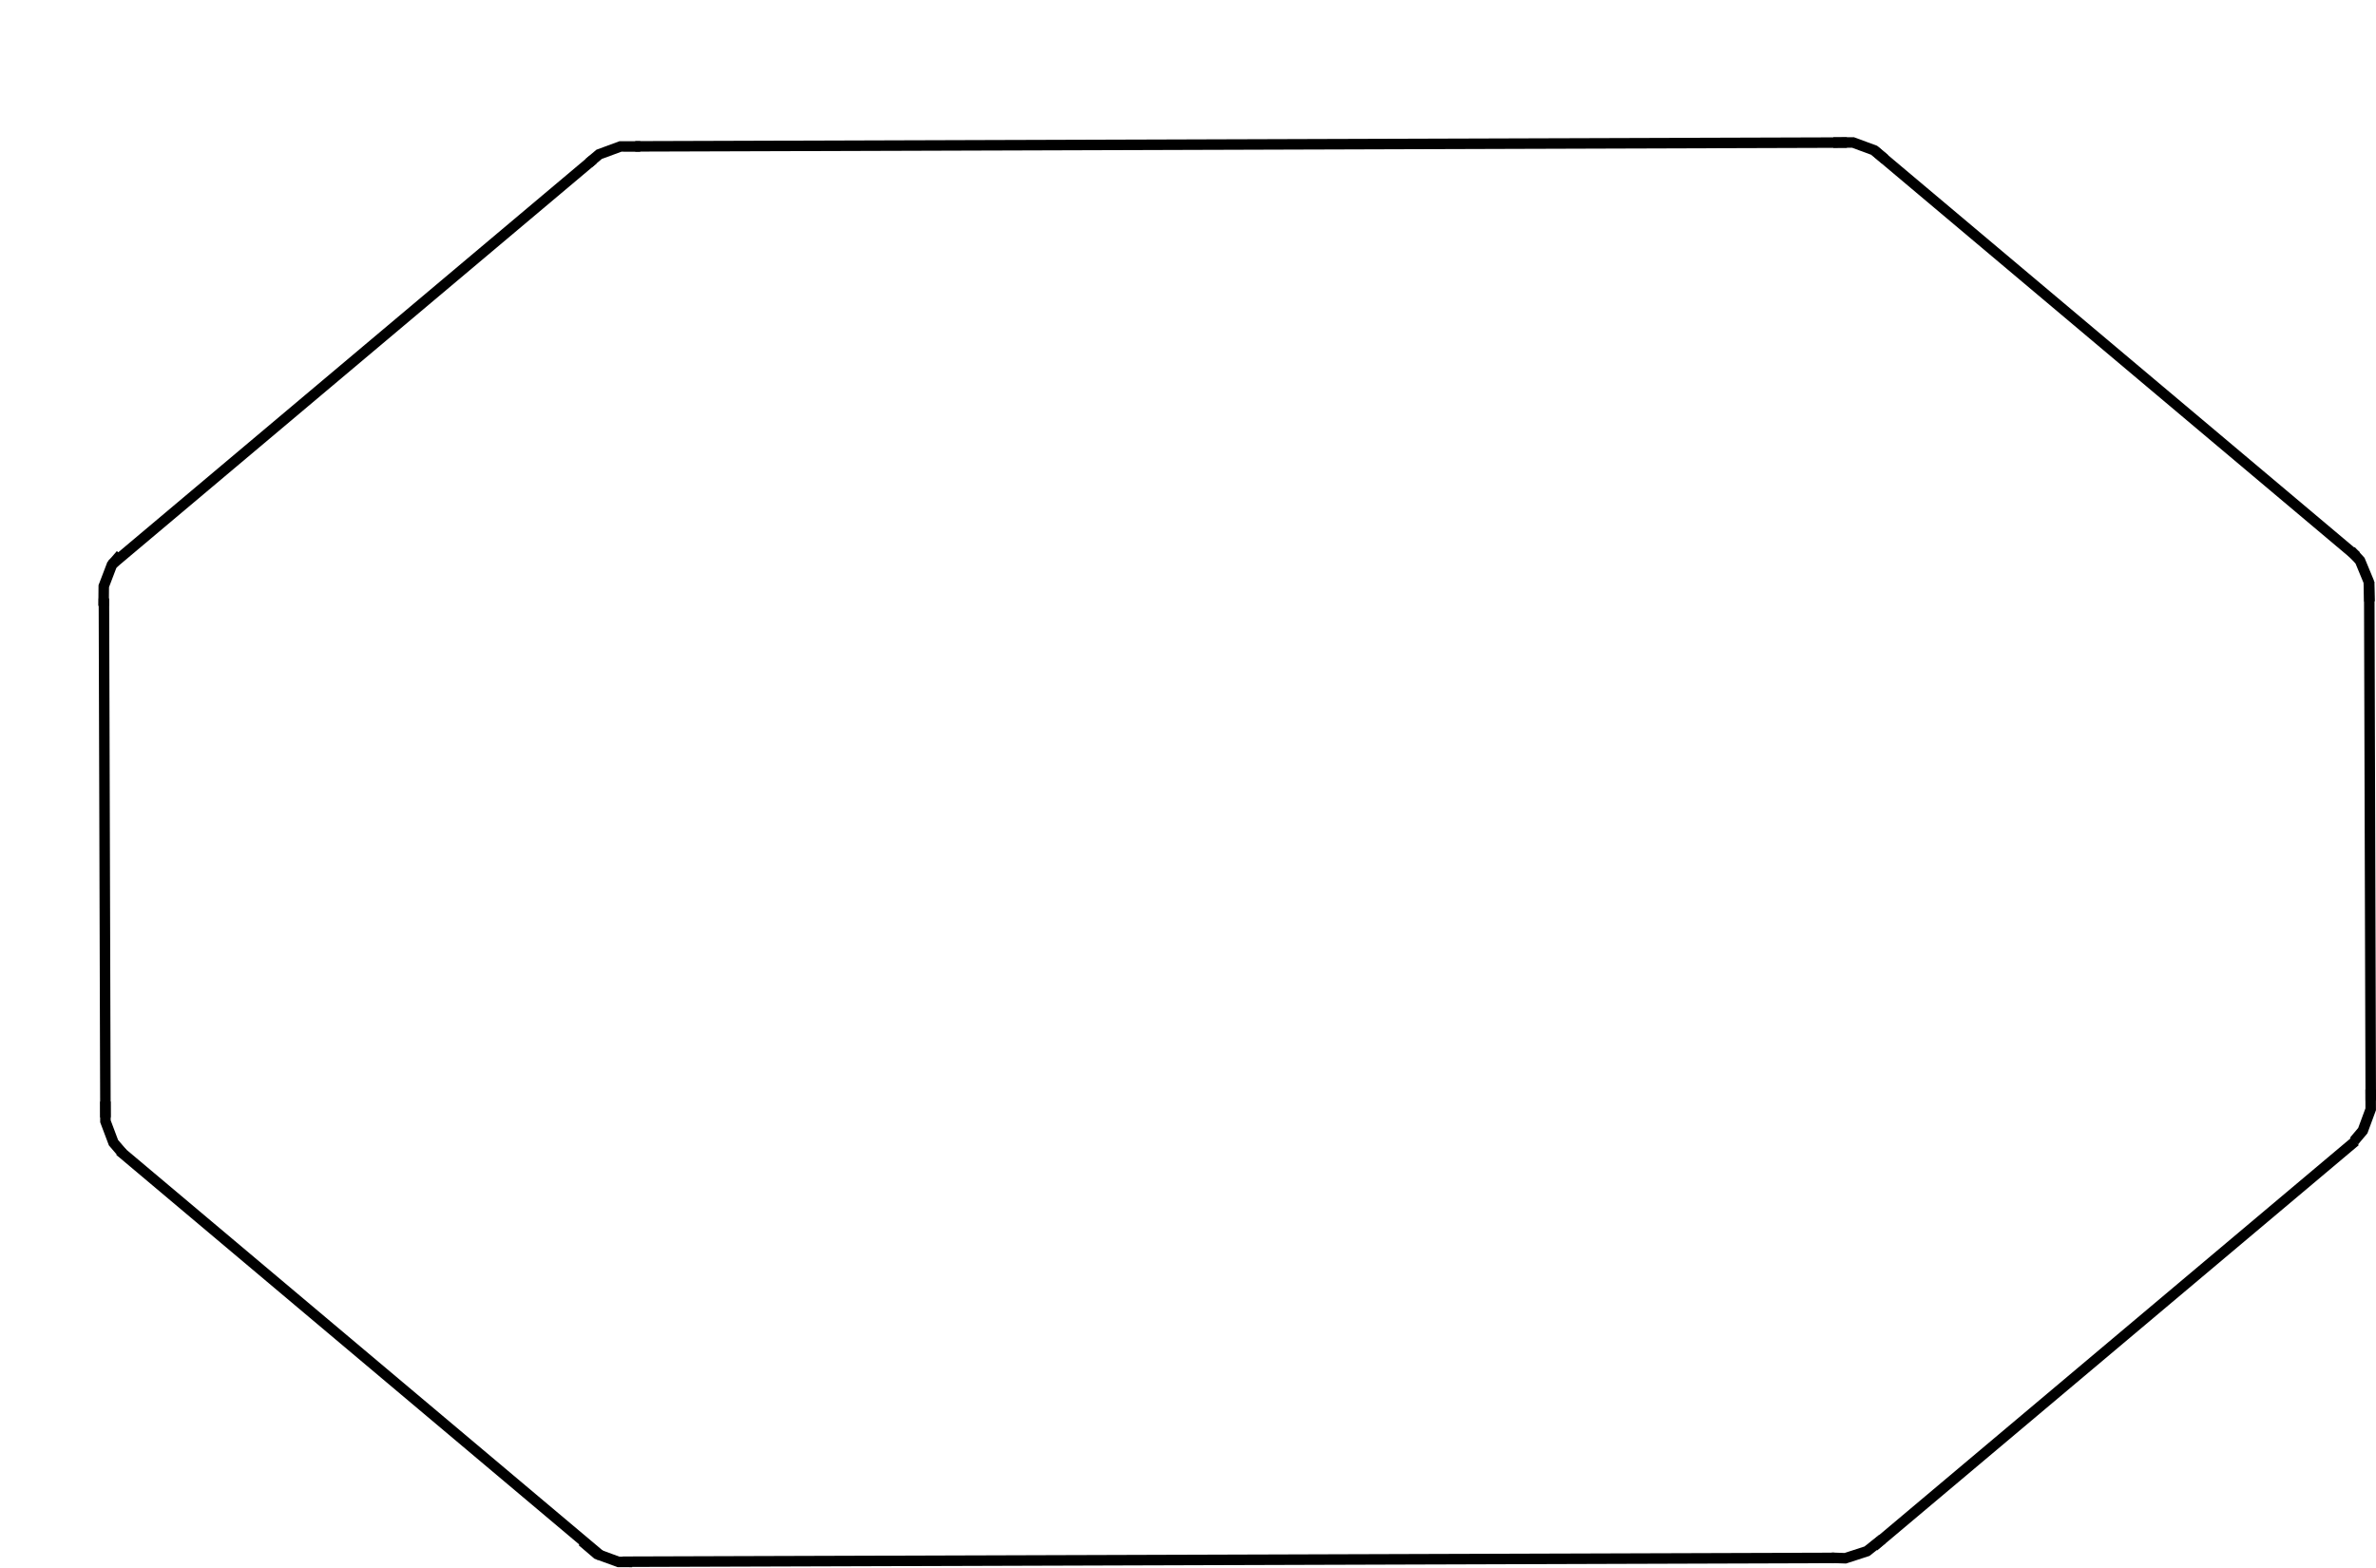
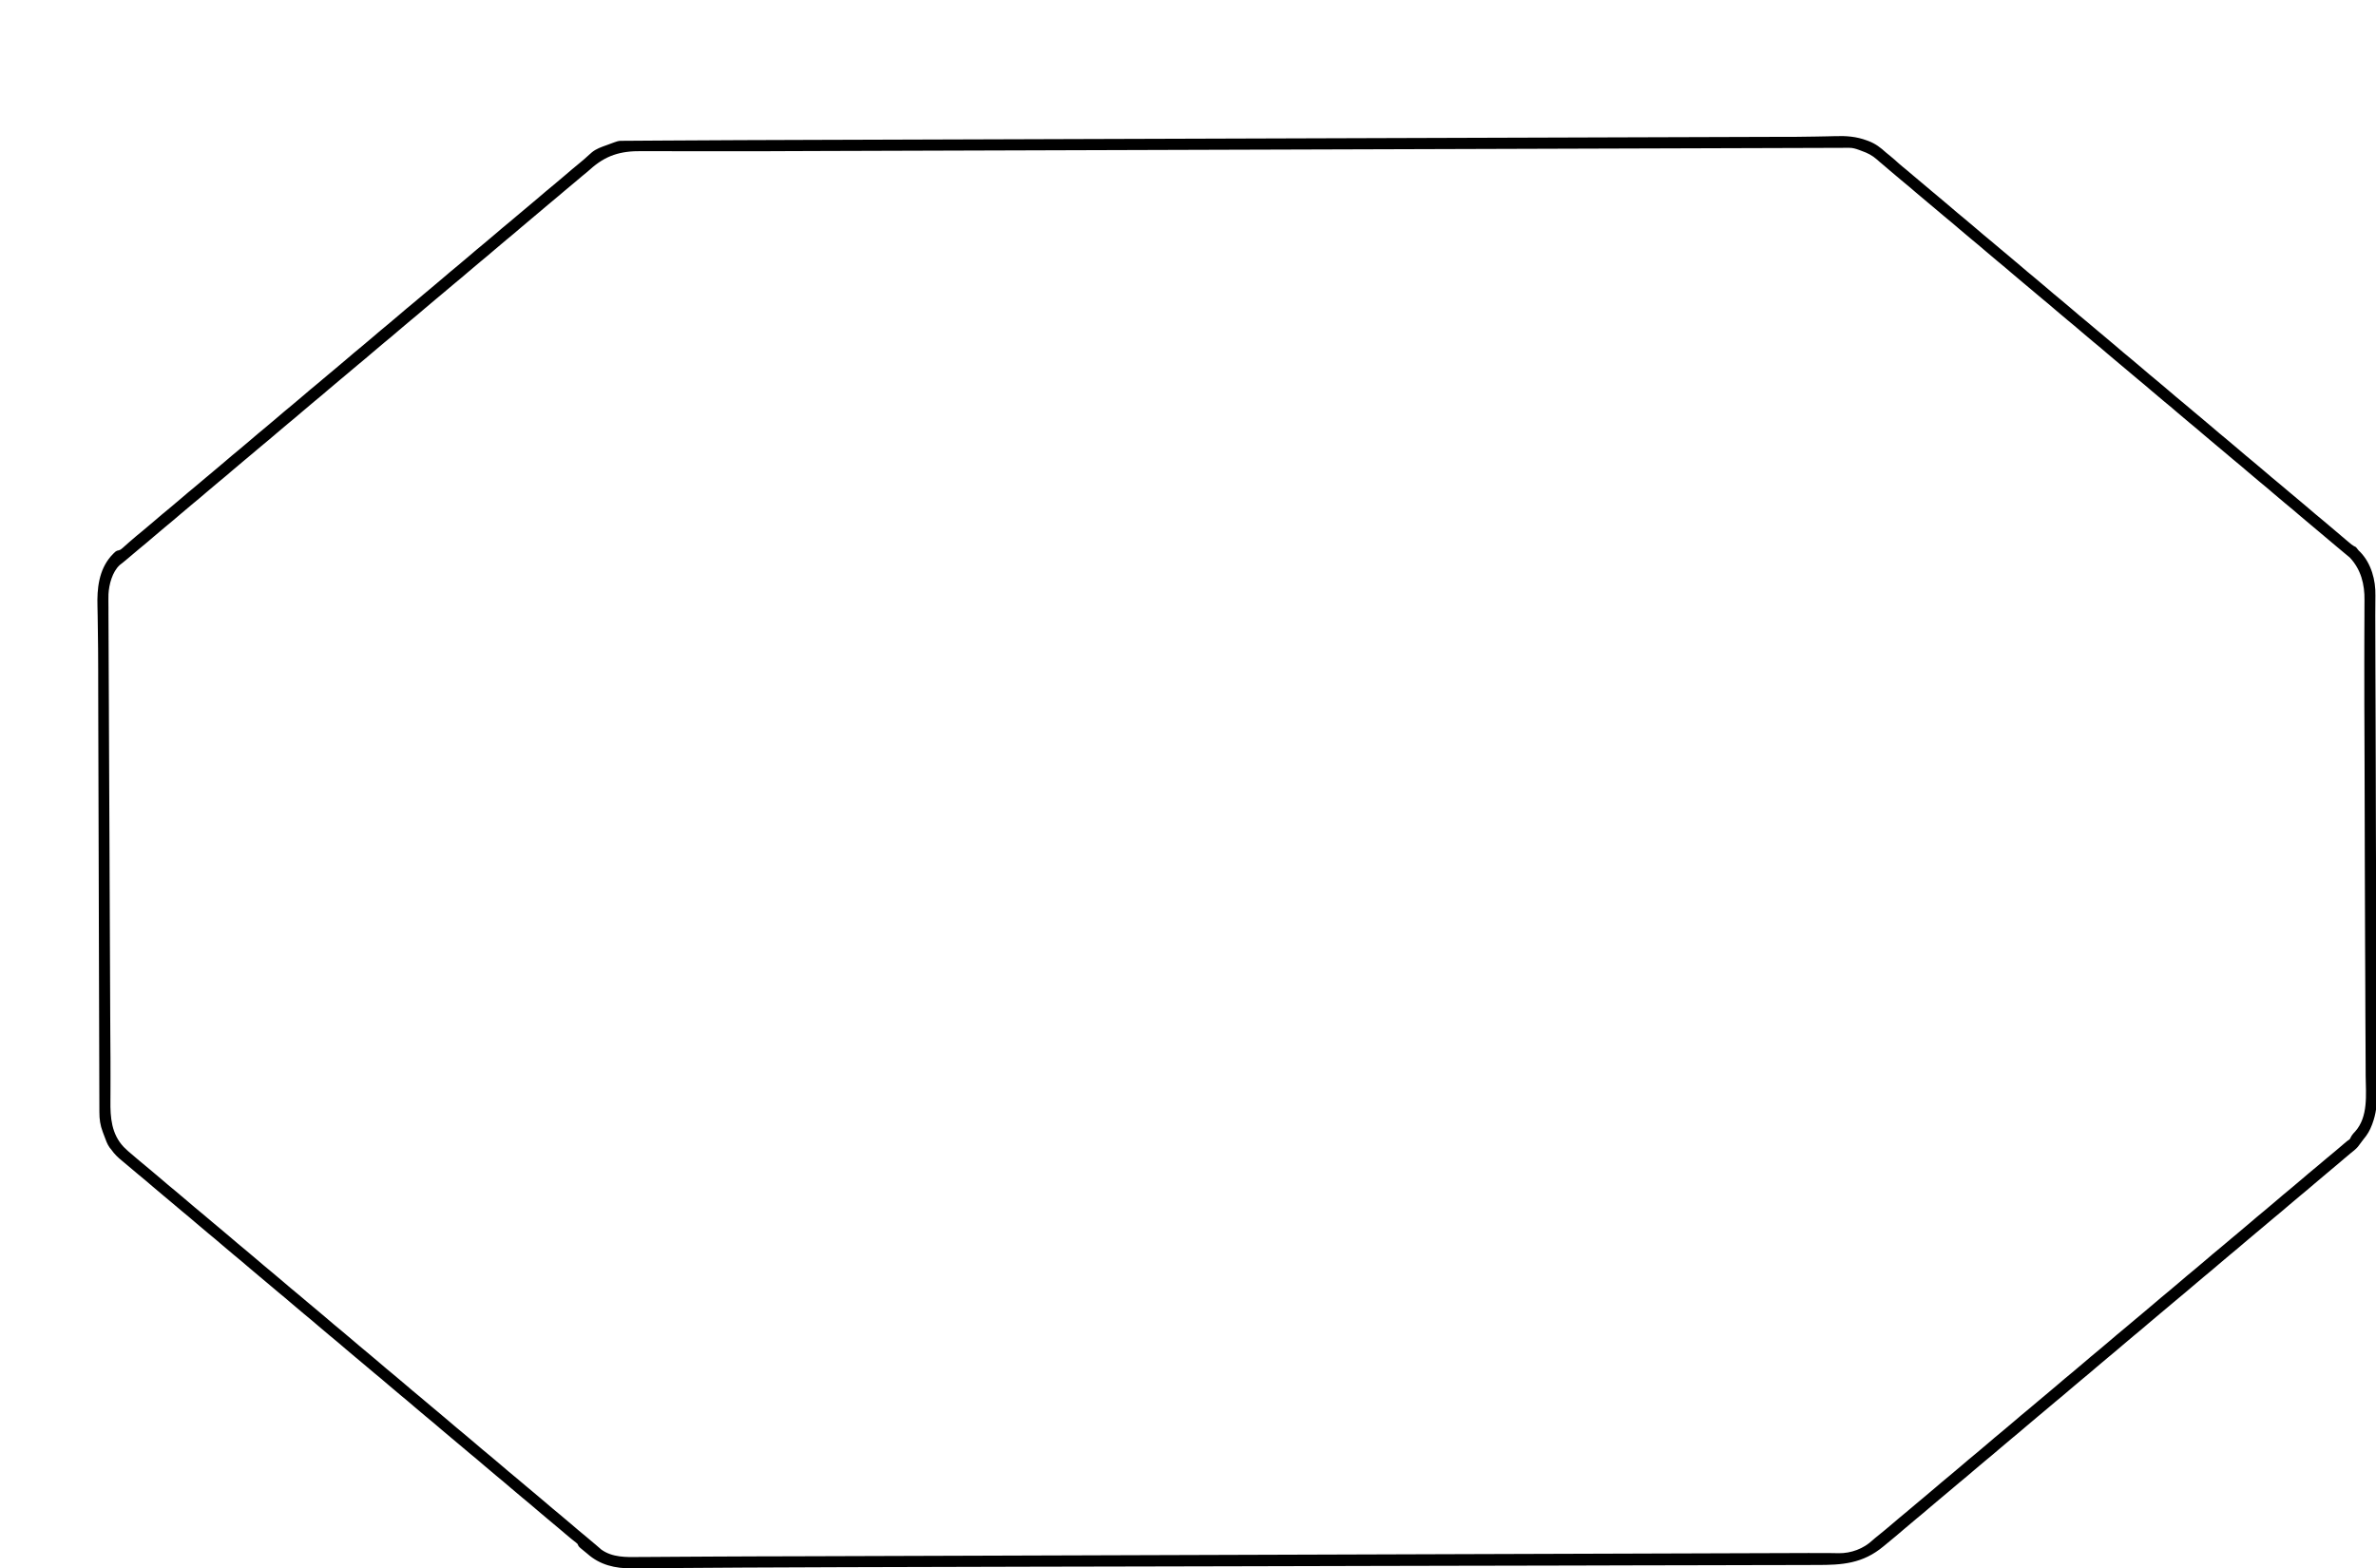
- <svg xmlns="http://www.w3.org/2000/svg" width="291.202mm" height="192.098mm" viewBox="0 0 291.202 192.098" version="1.1" id="svg1" xml:space="preserve">
-   <defs id="defs1" />
-   <g id="layer1" transform="translate(4.250722,-2.081891)">
-     <path style="fill:#000000;stroke-width:0.283" d="M -4.251,2.082 74.948,104.199" id="path2" />
-     <path style="fill:#000000;stroke-width:0.265" d="M 17.462,87.312 C 37.747,71.085 58.032,54.857 78.317,38.629" id="path103" />
-     <path style="fill:#000000;stroke-width:0.265" d="m 24.696,27.689 83.442,71.468" id="path420" />
-     <path style="fill:#000000;stroke-width:0.265" d="M 160.148,7.484 157.529,150.045" id="path421" />
-     <path style="fill:#000000;stroke-width:0.578" d="M 26.941,30.683 182.973,167.631" id="path424" />
-     <path style="opacity:1;fill:#000000;stroke:#000000;stroke-width:1.288;stroke-dasharray:none;stroke-opacity:1" d="M 68.448,21.633 34.695,50.04 9.427,71.305" id="path426" />
-     <path style="fill:#000000;stroke:#000000;stroke-width:1.288;stroke-dasharray:none;stroke-opacity:1" d="m 225.537,20.585 33.753,28.407 25.268,21.266" id="path426-3" />
-     <path style="opacity:1;fill:none;stroke:#000000;stroke-width:1.288;stroke-dasharray:none;stroke-opacity:1" d="m 109.634,141.065 0.42,-1.62 1.58,-2.304 1.979,-1.394" id="path428" transform="rotate(35.30429,275.7228,15.99432)" />
-     <path style="opacity:1;fill:none;stroke:#000000;stroke-width:1.288;stroke-dasharray:none;stroke-opacity:1" d="M 74.882,43.872 223.384,43.405" id="path429" transform="translate(-1.277748,-23.8499)" />
-     <path style="fill:none;stroke:#000000;stroke-width:1.288;stroke-dasharray:none;stroke-opacity:1" d="m 109.634,141.065 0.42,-1.62 1.58,-2.304 1.979,-1.394" id="path428-8" transform="matrix(-0.8160943,0.5779187,0.5779187,0.8160943,234.7041,-156.8892)" />
-     <path style="opacity:1;fill:none;stroke:#000000;stroke-width:1.288;stroke-dasharray:none;stroke-opacity:1" d="m 50.14,100.28 0.187,63.61" id="path430" transform="translate(-41.6552,-24.84517)" />
-     <path style="fill:none;stroke:#000000;stroke-width:1.288;stroke-dasharray:none;stroke-opacity:1" d="m 109.634,141.065 0.42,-1.62 1.58,-2.304 1.979,-1.394" id="path428-6" transform="matrix(0.5687972,0.8224778,0.8224778,-0.5687972,-167.825,60.11853)" />
-     <path style="fill:none;stroke:#000000;stroke-width:1.288;stroke-dasharray:none;stroke-opacity:1" d="m 109.634,141.065 0.42,-1.62 1.58,-2.304 1.979,-1.394" id="path428-61" transform="rotate(-55.05009,62.43998,237.1207)" />
-     <path style="fill:none;stroke:#000000;stroke-width:1.288;stroke-dasharray:none;stroke-opacity:1" d="m 109.634,141.065 0.42,-1.62 1.58,-2.304 1.979,-1.394" id="path428-6-1" transform="rotate(123.0622,216.1339,152.5565)" />
-     <path style="fill:none;stroke:#000000;stroke-width:1.288;stroke-dasharray:none;stroke-opacity:1" d="m 50.14,100.28 0.187,63.61" id="path430-7" transform="translate(235.9804,-26.90568)" />
-     <path style="fill:none;stroke:#000000;stroke-width:1.288;stroke-dasharray:none;stroke-opacity:1" d="m 109.634,141.065 0.42,-1.62 1.58,-2.304 1.979,-1.394" id="path428-61-3" transform="matrix(-0.5779187,-0.8160943,-0.8160943,0.5779187,462.7361,149.8953)" />
-     <path style="fill:#000000;stroke:#000000;stroke-width:1.288;stroke-dasharray:none;stroke-opacity:1" d="m 284.423,141.955 -33.753,28.407 -25.268,21.266" id="path426-0" />
-     <path style="fill:#000000;stroke:#000000;stroke-width:1.288;stroke-dasharray:none;stroke-opacity:1" d="m 10.417,143.148 33.753,28.407 25.268,21.266" id="path426-1" />
-     <path style="fill:none;stroke:#000000;stroke-width:1.288;stroke-dasharray:none;stroke-opacity:1" d="M 74.882,43.872 223.384,43.405" id="path429-7" transform="translate(-2.811238,149.6338)" />
-     <path style="fill:none;stroke:#000000;stroke-width:1.288;stroke-dasharray:none;stroke-opacity:1" d="m 109.634,141.065 0.42,-1.62 1.58,-2.304 1.979,-1.394" id="path428-65" transform="rotate(-104.3733,111.7942,181.4242)" />
-     <path style="fill:none;stroke:#000000;stroke-width:1.288;stroke-dasharray:none;stroke-opacity:1" d="m 109.634,141.065 0.42,-1.62 1.58,-2.304 1.979,-1.394" id="path428-0" transform="matrix(0.2830079,-0.9591176,-0.9591176,-0.2830079,324.5082,338.0981)" />
-   </g>
+ <svg xmlns="http://www.w3.org/2000/svg" version="1.1" width="3439" height="2269">
+   <path d="M0 0 C5.651 -0.137 11.302 -0.231 16.953 -0.315 C20.797 -0.375 24.637 -0.456 28.479 -0.597 C45.039 -1.189 59.449 -0.16 75.09 5.679 C76.07 6.037 76.07 6.037 77.07 6.402 C87.396 10.273 94.728 15.978 102.791 23.319 C104.677 24.874 106.571 26.417 108.479 27.944 C112.877 31.521 117.084 35.265 121.276 39.081 C124.696 42.124 128.248 44.99 131.807 47.87 C135.179 50.637 138.488 53.471 141.791 56.319 C145.916 59.874 150.063 63.387 154.291 66.819 C159.137 70.753 163.872 74.804 168.6 78.878 C172.124 81.909 175.682 84.889 179.291 87.819 C184.692 92.206 189.966 96.731 195.24 101.268 C202.502 107.513 209.797 113.715 217.229 119.757 C222.647 124.168 227.944 128.712 233.24 133.268 C240.502 139.513 247.797 145.715 255.229 151.757 C260.093 155.714 264.85 159.785 269.6 163.878 C273.124 166.909 276.682 169.889 280.291 172.819 C285.692 177.206 290.966 181.731 296.24 186.268 C303.502 192.513 310.797 198.715 318.229 204.757 C323.647 209.168 328.944 213.712 334.24 218.268 C341.502 224.513 348.797 230.715 356.229 236.757 C361.647 241.168 366.944 245.712 372.24 250.268 C379.502 256.513 386.797 262.715 394.229 268.757 C399.093 272.714 403.85 276.785 408.6 280.878 C412.124 283.909 415.682 286.889 419.291 289.819 C424.692 294.206 429.966 298.731 435.24 303.268 C442.502 309.513 449.797 315.715 457.229 321.757 C462.647 326.168 467.944 330.712 473.24 335.268 C480.502 341.513 487.797 347.715 495.229 353.757 C500.647 358.168 505.944 362.712 511.24 367.268 C518.502 373.513 525.797 379.715 533.229 385.757 C538.093 389.714 542.85 393.785 547.6 397.878 C551.124 400.909 554.682 403.889 558.291 406.819 C563.692 411.206 568.966 415.731 574.24 420.268 C581.502 426.513 588.797 432.715 596.229 438.757 C601.647 443.168 606.944 447.712 612.24 452.268 C619.502 458.513 626.797 464.715 634.229 470.757 C639.647 475.168 644.944 479.712 650.24 484.268 C657.502 490.513 664.797 496.715 672.229 502.757 C677.093 506.714 681.85 510.785 686.6 514.878 C690.124 517.909 693.682 520.889 697.291 523.819 C702.692 528.206 707.966 532.731 713.24 537.268 C720.502 543.513 727.797 549.715 735.229 555.757 C740.647 560.168 745.944 564.712 751.24 569.268 C756.727 573.988 762.247 578.667 767.791 583.319 C768.309 583.755 768.827 584.19 769.361 584.639 C770.854 585.891 772.354 587.136 773.854 588.382 C774.711 589.095 775.568 589.807 776.451 590.542 C778.523 592.116 780.477 593.172 782.791 594.319 C784.162 595.955 785.492 597.626 786.791 599.319 C787.575 600.062 788.359 600.804 789.166 601.569 C804.993 618.15 811.387 642.073 810.934 664.312 C810.763 673.782 810.754 683.25 810.762 692.721 C810.762 693.667 810.763 694.612 810.763 695.587 C810.774 722.075 810.88 748.563 810.976 775.051 C811.036 791.643 811.093 808.235 811.15 824.826 C811.154 826.139 811.154 826.139 811.159 827.478 C811.253 855.158 811.333 882.838 811.402 910.518 C811.409 913.381 811.417 916.243 811.424 919.106 C811.468 936.693 811.512 954.28 811.554 971.867 C811.583 983.942 811.613 996.017 811.645 1008.091 C811.647 1009.097 811.65 1010.102 811.653 1011.138 C811.742 1045.368 811.883 1079.597 812.046 1113.827 C812.154 1136.639 812.256 1159.45 812.327 1182.262 C812.33 1183.27 812.333 1184.279 812.336 1185.317 C812.367 1195.404 812.396 1205.491 812.422 1215.578 C812.436 1220.552 812.449 1225.525 812.463 1230.499 C812.466 1231.478 812.468 1232.457 812.471 1233.466 C812.516 1249.169 812.599 1264.872 812.696 1280.575 C812.794 1296.389 812.851 1312.203 812.868 1328.018 C812.879 1337.409 812.921 1346.798 813.008 1356.188 C813.063 1362.494 813.077 1368.799 813.059 1375.104 C813.05 1378.684 813.058 1382.261 813.116 1385.84 C813.327 1401.1 811.932 1414.392 806.65 1428.67 C806.419 1429.298 806.188 1429.927 805.95 1430.574 C802.956 1438.532 799.315 1444.889 793.791 1451.319 C792.74 1452.708 791.697 1454.102 790.666 1455.507 C789.708 1456.778 788.75 1458.048 787.791 1459.319 C787.069 1460.289 786.347 1461.258 785.604 1462.257 C782.494 1465.927 778.686 1468.778 774.944 1471.772 C771.535 1474.504 768.224 1477.343 764.916 1480.194 C763.725 1481.219 762.534 1482.244 761.342 1483.268 C760.752 1483.775 760.163 1484.283 759.555 1484.805 C752.884 1490.531 746.176 1496.211 739.354 1501.757 C733.936 1506.168 728.639 1510.712 723.342 1515.268 C716.081 1521.513 708.786 1527.715 701.354 1533.757 C695.936 1538.168 690.639 1542.712 685.342 1547.268 C678.081 1553.513 670.786 1559.715 663.354 1565.757 C658.49 1569.714 653.732 1573.785 648.983 1577.878 C645.458 1580.909 641.901 1583.889 638.291 1586.819 C632.89 1591.206 627.617 1595.731 622.342 1600.268 C615.081 1606.513 607.786 1612.715 600.354 1618.757 C594.936 1623.168 589.639 1627.712 584.342 1632.268 C577.081 1638.513 569.786 1644.715 562.354 1650.757 C556.936 1655.168 551.639 1659.712 546.342 1664.268 C539.081 1670.513 531.786 1676.715 524.354 1682.757 C519.49 1686.714 514.732 1690.785 509.983 1694.878 C506.458 1697.909 502.901 1700.889 499.291 1703.819 C493.89 1708.206 488.617 1712.731 483.342 1717.268 C476.081 1723.513 468.786 1729.715 461.354 1735.757 C455.936 1740.168 450.639 1744.712 445.342 1749.268 C438.081 1755.513 430.786 1761.715 423.354 1767.757 C417.936 1772.168 412.639 1776.712 407.342 1781.268 C400.081 1787.513 392.786 1793.715 385.354 1799.757 C379.936 1804.168 374.639 1808.712 369.342 1813.268 C362.081 1819.513 354.786 1825.715 347.354 1831.757 C342.49 1835.714 337.732 1839.785 332.983 1843.878 C329.458 1846.909 325.901 1849.889 322.291 1852.819 C316.89 1857.206 311.617 1861.731 306.342 1866.268 C299.081 1872.513 291.786 1878.715 284.354 1884.757 C278.936 1889.168 273.639 1893.712 268.342 1898.268 C261.081 1904.513 253.786 1910.715 246.354 1916.757 C240.936 1921.168 235.639 1925.712 230.342 1930.268 C223.081 1936.513 215.786 1942.715 208.354 1948.757 C203.49 1952.714 198.732 1956.785 193.983 1960.878 C190.458 1963.909 186.901 1966.889 183.291 1969.819 C177.89 1974.206 172.617 1978.731 167.342 1983.268 C160.081 1989.513 152.786 1995.715 145.354 2001.757 C139.936 2006.168 134.639 2010.712 129.342 2015.268 C121.134 2022.328 112.868 2029.314 104.463 2036.139 C102.672 2037.601 100.89 2039.075 99.119 2040.561 C68.934 2065.774 39.418 2067.837 1.396 2067.675 C-4.73 2067.661 -10.855 2067.704 -16.981 2067.74 C-27.698 2067.795 -38.415 2067.814 -49.132 2067.807 C-60.625 2067.801 -72.117 2067.816 -83.61 2067.858 C-84.34 2067.86 -85.07 2067.863 -85.822 2067.866 C-89.545 2067.879 -93.268 2067.893 -96.99 2067.907 C-123.917 2068.007 -150.844 2068.06 -177.771 2068.087 C-204.632 2068.114 -231.493 2068.162 -258.353 2068.238 C-259.194 2068.24 -260.034 2068.242 -260.9 2068.245 C-268.583 2068.266 -276.266 2068.288 -283.949 2068.31 C-303.069 2068.365 -322.19 2068.417 -341.311 2068.467 C-342.182 2068.469 -343.054 2068.471 -343.951 2068.474 C-386.354 2068.584 -428.757 2068.657 -471.16 2068.728 C-485.843 2068.752 -500.525 2068.777 -515.208 2068.802 C-516.571 2068.804 -516.571 2068.804 -517.961 2068.807 C-559.592 2068.878 -601.223 2068.974 -642.854 2069.077 C-645.537 2069.084 -648.219 2069.091 -650.902 2069.097 C-669.605 2069.144 -688.308 2069.191 -707.011 2069.238 C-742.189 2069.326 -777.366 2069.412 -812.544 2069.497 C-815.154 2069.503 -817.764 2069.51 -820.374 2069.516 C-873.593 2069.644 -926.813 2069.762 -980.033 2069.869 C-980.865 2069.87 -981.697 2069.872 -982.554 2069.874 C-1005.627 2069.92 -1028.699 2069.966 -1051.772 2070.011 C-1079.134 2070.065 -1106.496 2070.12 -1133.859 2070.175 C-1134.602 2070.177 -1135.344 2070.178 -1136.11 2070.18 C-1218.689 2070.347 -1301.267 2070.562 -1383.846 2070.816 C-1394.365 2070.849 -1404.884 2070.88 -1415.404 2070.911 C-1505.811 2071.176 -1596.215 2071.637 -1686.62 2072.327 C-1688.407 2072.341 -1690.194 2072.354 -1691.981 2072.367 C-1696.35 2072.4 -1700.719 2072.438 -1705.087 2072.484 C-1705.953 2072.493 -1706.818 2072.502 -1707.71 2072.51 C-1709.325 2072.527 -1710.941 2072.545 -1712.556 2072.564 C-1736.645 2072.799 -1758.772 2067.8 -1777.209 2051.319 C-1778.498 2050.253 -1779.791 2049.191 -1781.092 2048.139 C-1782.173 2047.242 -1783.254 2046.343 -1784.334 2045.444 C-1784.896 2044.985 -1785.458 2044.526 -1786.037 2044.054 C-1788.675 2041.849 -1790.099 2040.647 -1791.209 2037.319 C-1793.315 2035.343 -1793.315 2035.343 -1795.959 2033.319 C-1796.957 2032.523 -1797.954 2031.726 -1798.982 2030.905 C-1799.512 2030.483 -1800.041 2030.061 -1800.587 2029.627 C-1803.292 2027.446 -1805.937 2025.195 -1808.584 2022.944 C-1809.125 2022.485 -1809.667 2022.025 -1810.225 2021.552 C-1812.443 2019.67 -1814.659 2017.787 -1816.875 2015.903 C-1822.429 2011.184 -1827.989 2006.478 -1833.646 2001.882 C-1839.064 1997.47 -1844.361 1992.926 -1849.658 1988.37 C-1856.919 1982.125 -1864.214 1975.923 -1871.646 1969.882 C-1877.064 1965.47 -1882.361 1960.926 -1887.658 1956.37 C-1894.919 1950.125 -1902.214 1943.923 -1909.646 1937.882 C-1915.064 1933.47 -1920.361 1928.926 -1925.658 1924.37 C-1932.919 1918.125 -1940.214 1911.923 -1947.646 1905.882 C-1952.51 1901.924 -1957.268 1897.854 -1962.017 1893.761 C-1965.542 1890.73 -1969.099 1887.749 -1972.709 1884.819 C-1978.11 1880.432 -1983.383 1875.907 -1988.658 1871.37 C-1995.919 1865.125 -2003.214 1858.923 -2010.646 1852.882 C-2016.064 1848.47 -2021.361 1843.926 -2026.658 1839.37 C-2033.919 1833.125 -2041.214 1826.923 -2048.646 1820.882 C-2054.064 1816.47 -2059.361 1811.926 -2064.658 1807.37 C-2071.919 1801.125 -2079.214 1794.923 -2086.646 1788.882 C-2091.51 1784.924 -2096.268 1780.854 -2101.017 1776.761 C-2104.542 1773.73 -2108.099 1770.749 -2111.709 1767.819 C-2117.11 1763.432 -2122.383 1758.907 -2127.658 1754.37 C-2134.919 1748.125 -2142.214 1741.923 -2149.646 1735.882 C-2155.064 1731.47 -2160.361 1726.926 -2165.658 1722.37 C-2172.919 1716.125 -2180.214 1709.923 -2187.646 1703.882 C-2193.064 1699.47 -2198.361 1694.926 -2203.658 1690.37 C-2210.919 1684.125 -2218.214 1677.923 -2225.646 1671.882 C-2230.51 1667.924 -2235.268 1663.854 -2240.017 1659.761 C-2243.542 1656.73 -2247.099 1653.749 -2250.709 1650.819 C-2256.11 1646.432 -2261.383 1641.907 -2266.658 1637.37 C-2273.919 1631.125 -2281.214 1624.923 -2288.646 1618.882 C-2294.064 1614.47 -2299.361 1609.926 -2304.658 1605.37 C-2311.919 1599.125 -2319.214 1592.923 -2326.646 1586.882 C-2332.064 1582.47 -2337.361 1577.926 -2342.658 1573.37 C-2349.919 1567.125 -2357.214 1560.923 -2364.646 1554.882 C-2369.51 1550.924 -2374.268 1546.854 -2379.017 1542.761 C-2382.542 1539.73 -2386.099 1536.749 -2389.709 1533.819 C-2395.11 1529.432 -2400.383 1524.907 -2405.658 1520.37 C-2412.919 1514.125 -2420.214 1507.923 -2427.646 1501.882 C-2432.479 1497.948 -2437.218 1493.914 -2441.931 1489.838 C-2444.761 1487.396 -2447.603 1484.983 -2450.521 1482.647 C-2456.653 1477.727 -2461.718 1472.786 -2466.209 1466.319 C-2467.363 1464.902 -2467.363 1464.902 -2468.541 1463.456 C-2472.142 1458.408 -2474.097 1452.559 -2476.231 1446.785 C-2476.959 1444.819 -2477.706 1442.86 -2478.455 1440.901 C-2482.21 1430.919 -2483.357 1422.606 -2483.363 1412.011 C-2483.37 1410.305 -2483.37 1410.305 -2483.377 1408.564 C-2483.391 1404.735 -2483.398 1400.907 -2483.405 1397.078 C-2483.413 1394.31 -2483.423 1391.543 -2483.432 1388.776 C-2483.452 1382.748 -2483.469 1376.721 -2483.483 1370.694 C-2483.504 1361.727 -2483.53 1352.76 -2483.558 1343.792 C-2483.604 1328.685 -2483.646 1313.578 -2483.685 1298.471 C-2483.724 1283.452 -2483.765 1268.433 -2483.808 1253.415 C-2483.811 1252.479 -2483.813 1251.543 -2483.816 1250.578 C-2483.827 1246.777 -2483.838 1242.976 -2483.849 1239.174 C-2483.95 1204.473 -2484.046 1169.772 -2484.139 1135.071 C-2484.226 1102.51 -2484.316 1069.949 -2484.409 1037.388 C-2484.412 1036.391 -2484.415 1035.394 -2484.418 1034.366 C-2484.432 1029.343 -2484.447 1024.319 -2484.461 1019.296 C-2484.464 1018.304 -2484.467 1017.312 -2484.47 1016.29 C-2484.475 1014.289 -2484.481 1012.288 -2484.487 1010.287 C-2484.579 978.071 -2484.669 945.854 -2484.759 913.637 C-2484.788 903.345 -2484.817 893.053 -2484.846 882.76 C-2484.866 875.456 -2484.887 868.151 -2484.907 860.846 C-2484.922 855.496 -2484.937 850.147 -2484.953 844.797 C-2485.002 827.872 -2485.045 810.948 -2485.063 794.024 C-2485.07 787.711 -2485.079 781.397 -2485.088 775.084 C-2485.09 773.553 -2485.092 772.023 -2485.094 770.493 C-2485.121 751.307 -2485.261 732.13 -2485.6 712.947 C-2485.706 706.624 -2485.782 700.3 -2485.858 693.977 C-2485.916 689.353 -2485.996 684.732 -2486.137 680.11 C-2486.913 654.534 -2484.241 627.806 -2466.709 607.507 C-2459.45 599.807 -2459.45 599.807 -2455.291 598.901 C-2452.931 598.242 -2451.81 597.389 -2449.994 595.764 C-2449.397 595.238 -2448.8 594.711 -2448.184 594.168 C-2447.553 593.599 -2446.922 593.03 -2446.271 592.444 C-2444.924 591.253 -2443.577 590.063 -2442.228 588.874 C-2441.554 588.275 -2440.879 587.677 -2440.184 587.06 C-2437.308 584.525 -2434.389 582.042 -2431.459 579.569 C-2430.925 579.118 -2430.391 578.667 -2429.842 578.202 C-2426.512 575.395 -2423.15 572.629 -2419.771 569.882 C-2414.353 565.47 -2409.056 560.926 -2403.76 556.37 C-2396.498 550.125 -2389.203 543.923 -2381.771 537.882 C-2376.353 533.47 -2371.056 528.926 -2365.76 524.37 C-2358.498 518.125 -2351.203 511.923 -2343.771 505.882 C-2338.907 501.924 -2334.15 497.854 -2329.4 493.761 C-2325.876 490.73 -2322.318 487.749 -2318.709 484.819 C-2313.308 480.432 -2308.034 475.907 -2302.76 471.37 C-2295.498 465.125 -2288.203 458.923 -2280.771 452.882 C-2275.353 448.47 -2270.056 443.926 -2264.76 439.37 C-2257.498 433.125 -2250.203 426.923 -2242.771 420.882 C-2237.353 416.47 -2232.056 411.926 -2226.76 407.37 C-2219.498 401.125 -2212.203 394.923 -2204.771 388.882 C-2199.353 384.47 -2194.056 379.926 -2188.76 375.37 C-2181.498 369.125 -2174.203 362.923 -2166.771 356.882 C-2161.907 352.924 -2157.15 348.854 -2152.4 344.761 C-2148.876 341.73 -2145.318 338.749 -2141.709 335.819 C-2136.308 331.432 -2131.034 326.907 -2125.76 322.37 C-2118.498 316.125 -2111.203 309.923 -2103.771 303.882 C-2098.353 299.47 -2093.056 294.926 -2087.76 290.37 C-2080.498 284.125 -2073.203 277.923 -2065.771 271.882 C-2060.353 267.47 -2055.056 262.926 -2049.76 258.37 C-2042.498 252.125 -2035.203 245.923 -2027.771 239.882 C-2022.907 235.924 -2018.15 231.854 -2013.4 227.761 C-2009.876 224.73 -2006.318 221.749 -2002.709 218.819 C-1997.308 214.432 -1992.034 209.907 -1986.76 205.37 C-1979.498 199.125 -1972.203 192.923 -1964.771 186.882 C-1959.353 182.47 -1954.056 177.926 -1948.76 173.37 C-1941.498 167.125 -1934.203 160.923 -1926.771 154.882 C-1921.353 150.47 -1916.056 145.926 -1910.76 141.37 C-1903.498 135.125 -1896.203 128.923 -1888.771 122.882 C-1883.907 118.924 -1879.15 114.854 -1874.4 110.761 C-1870.876 107.73 -1867.318 104.749 -1863.709 101.819 C-1858.308 97.432 -1853.034 92.907 -1847.76 88.37 C-1840.498 82.125 -1833.203 75.923 -1825.771 69.882 C-1820.353 65.47 -1815.056 60.926 -1809.76 56.37 C-1802.419 50.057 -1795.044 43.79 -1787.521 37.694 C-1783.133 34.129 -1778.931 30.407 -1774.791 26.557 C-1773.513 25.45 -1773.513 25.45 -1772.209 24.319 C-1771.437 23.626 -1771.437 23.626 -1770.649 22.92 C-1764.366 17.704 -1756.974 15.238 -1749.396 12.507 C-1748.061 12.014 -1746.725 11.52 -1745.39 11.024 C-1732.339 6.198 -1732.339 6.198 -1727.569 6.165 C-1726.61 6.156 -1725.65 6.147 -1724.662 6.138 C-1723.605 6.133 -1722.547 6.128 -1721.458 6.123 C-1720.335 6.114 -1719.212 6.105 -1718.055 6.096 C-1714.265 6.067 -1710.474 6.045 -1706.684 6.023 C-1703.97 6.004 -1701.257 5.984 -1698.543 5.965 C-1691.88 5.917 -1685.217 5.875 -1678.553 5.835 C-1673.031 5.802 -1667.508 5.767 -1661.986 5.73 C-1590.653 5.261 -1519.32 5.013 -1447.987 4.797 C-1434.919 4.757 -1421.851 4.716 -1408.783 4.674 C-1407.824 4.671 -1406.865 4.668 -1405.878 4.665 C-1400.984 4.649 -1396.091 4.633 -1391.197 4.618 C-1356.281 4.505 -1321.364 4.396 -1286.448 4.287 C-1251.946 4.181 -1217.445 4.073 -1182.944 3.963 C-1180.756 3.956 -1178.568 3.95 -1176.38 3.943 C-1167.582 3.915 -1158.785 3.887 -1149.988 3.859 C-1125.42 3.781 -1100.852 3.703 -1076.284 3.626 C-1074.607 3.62 -1074.607 3.62 -1072.897 3.615 C-1017.686 3.441 -962.475 3.269 -907.263 3.097 C-833.396 2.866 -759.529 2.634 -685.662 2.4 C-683.322 2.393 -680.981 2.386 -678.64 2.378 C-673.964 2.363 -669.288 2.349 -664.612 2.334 C-654.125 2.301 -643.637 2.267 -633.149 2.234 C-630.825 2.227 -628.502 2.219 -626.178 2.212 C-563.957 2.015 -501.735 1.819 -439.514 1.624 C-437.882 1.619 -437.882 1.619 -436.218 1.613 C-426.381 1.582 -416.545 1.552 -406.708 1.521 C-382.908 1.446 -359.108 1.371 -335.308 1.296 C-333.708 1.291 -333.708 1.291 -332.076 1.286 C-327.779 1.272 -323.483 1.259 -319.186 1.245 C-279.171 1.119 -239.155 0.993 -199.14 0.869 C-195.283 0.857 -191.425 0.845 -187.568 0.833 C-186.149 0.828 -186.149 0.828 -184.7 0.824 C-169.873 0.778 -155.046 0.731 -140.219 0.684 C-125.549 0.637 -110.88 0.592 -96.211 0.547 C-89.141 0.525 -82.072 0.503 -75.003 0.48 C-73.535 0.476 -72.068 0.471 -70.6 0.466 C-67.017 0.455 -63.435 0.443 -59.852 0.43 C-52.949 0.407 -46.047 0.393 -39.144 0.398 C-36.426 0.399 -33.708 0.399 -30.99 0.398 C-30.317 0.398 -29.644 0.397 -28.951 0.397 C-19.296 0.39 -9.652 0.237 0 0 Z M37.298 16.332 C35.324 16.338 33.351 16.344 31.378 16.35 C29.724 16.355 29.724 16.355 28.037 16.36 C24.346 16.371 20.655 16.383 16.964 16.394 C14.279 16.403 11.593 16.411 8.907 16.419 C3.05 16.437 -2.807 16.455 -8.664 16.473 C-17.434 16.5 -26.205 16.527 -34.976 16.554 C-50.858 16.603 -66.741 16.652 -82.624 16.701 C-96.855 16.745 -111.086 16.789 -125.318 16.833 C-129.206 16.845 -133.094 16.857 -136.982 16.869 C-138.437 16.873 -138.437 16.873 -139.921 16.878 C-247.416 17.209 -354.91 17.542 -563.565 18.19 C-584.942 18.256 -606.319 18.323 -627.696 18.389 C-631.276 18.4 -634.856 18.412 -638.435 18.423 C-713.478 18.656 -788.521 18.888 -863.564 19.118 C-918.327 19.287 -973.09 19.455 -1027.853 19.626 C-1028.987 19.629 -1030.121 19.633 -1031.289 19.636 C-1056.227 19.714 -1081.165 19.792 -1106.103 19.869 C-1116.147 19.901 -1126.192 19.932 -1136.236 19.963 C-1137.336 19.967 -1138.435 19.97 -1139.567 19.974 C-1174.556 20.083 -1209.544 20.19 -1244.533 20.297 C-1279.982 20.406 -1315.43 20.515 -1350.879 20.627 C-1355.857 20.643 -1360.835 20.658 -1365.813 20.674 C-1366.788 20.677 -1367.763 20.68 -1368.768 20.683 C-1381.973 20.725 -1395.178 20.765 -1408.383 20.805 C-1413.745 20.821 -1419.107 20.837 -1424.468 20.854 C-1428.866 20.867 -1433.263 20.88 -1437.66 20.893 C-1455.555 20.946 -1473.45 21.004 -1491.345 21.086 C-1498.014 21.117 -1504.684 21.146 -1511.353 21.175 C-1513.022 21.182 -1514.69 21.19 -1516.359 21.197 C-1539.169 21.299 -1561.978 21.323 -1584.789 21.266 C-1600.836 21.226 -1616.883 21.219 -1632.93 21.232 C-1643.47 21.24 -1654.008 21.217 -1664.547 21.153 C-1671.705 21.113 -1678.862 21.109 -1686.019 21.133 C-1690.137 21.146 -1694.253 21.143 -1698.371 21.094 C-1729.033 20.753 -1750.546 27.008 -1773.693 48.081 C-1777.114 51.124 -1780.666 53.99 -1784.224 56.87 C-1787.596 59.637 -1790.905 62.471 -1794.209 65.319 C-1799.198 69.619 -1804.251 73.824 -1809.365 77.975 C-1812.686 80.712 -1815.949 83.51 -1819.209 86.319 C-1824.198 90.619 -1829.251 94.824 -1834.365 98.975 C-1837.686 101.712 -1840.949 104.51 -1844.209 107.319 C-1848.333 110.874 -1852.481 114.387 -1856.709 117.819 C-1862.11 122.206 -1867.383 126.731 -1872.658 131.268 C-1879.919 137.513 -1887.214 143.715 -1894.646 149.757 C-1900.064 154.168 -1905.361 158.712 -1910.658 163.268 C-1917.919 169.513 -1925.214 175.715 -1932.646 181.757 C-1938.064 186.168 -1943.361 190.712 -1948.658 195.268 C-1955.919 201.513 -1963.214 207.715 -1970.646 213.757 C-1975.51 217.714 -1980.268 221.785 -1985.017 225.878 C-1988.542 228.909 -1992.099 231.889 -1995.709 234.819 C-2001.11 239.206 -2006.383 243.731 -2011.658 248.268 C-2018.919 254.513 -2026.214 260.715 -2033.646 266.757 C-2039.064 271.168 -2044.361 275.712 -2049.658 280.268 C-2056.919 286.513 -2064.214 292.715 -2071.646 298.757 C-2077.064 303.168 -2082.361 307.712 -2087.658 312.268 C-2094.919 318.513 -2102.214 324.715 -2109.646 330.757 C-2114.51 334.714 -2119.268 338.785 -2124.017 342.878 C-2127.542 345.909 -2131.099 348.889 -2134.709 351.819 C-2140.11 356.206 -2145.383 360.731 -2150.658 365.268 C-2157.919 371.513 -2165.214 377.715 -2172.646 383.757 C-2178.064 388.168 -2183.361 392.712 -2188.658 397.268 C-2195.919 403.513 -2203.214 409.715 -2210.646 415.757 C-2216.064 420.168 -2221.361 424.712 -2226.658 429.268 C-2233.919 435.513 -2241.214 441.715 -2248.646 447.757 C-2253.51 451.714 -2258.268 455.785 -2263.017 459.878 C-2266.542 462.909 -2270.099 465.889 -2273.709 468.819 C-2279.11 473.206 -2284.383 477.731 -2289.658 482.268 C-2296.919 488.513 -2304.214 494.715 -2311.646 500.757 C-2317.064 505.168 -2322.361 509.712 -2327.658 514.268 C-2334.919 520.513 -2342.214 526.715 -2349.646 532.757 C-2355.064 537.168 -2360.361 541.712 -2365.658 546.268 C-2372.919 552.513 -2380.214 558.715 -2387.646 564.757 C-2393.064 569.168 -2398.361 573.712 -2403.658 578.268 C-2410.919 584.513 -2418.214 590.715 -2425.646 596.757 C-2430.503 600.709 -2435.26 604.768 -2439.995 608.864 C-2442.761 611.25 -2445.54 613.606 -2448.404 615.874 C-2449.371 616.64 -2450.338 617.405 -2451.334 618.194 C-2452.182 618.852 -2453.03 619.509 -2453.904 620.186 C-2464.647 630.128 -2469.458 648.386 -2470.204 662.44 C-2470.354 668.68 -2470.304 674.908 -2470.222 681.148 C-2470.213 683.989 -2470.218 686.83 -2470.223 689.67 C-2470.225 695.805 -2470.194 701.94 -2470.14 708.074 C-2470.061 717.2 -2470.034 726.326 -2470.017 735.452 C-2469.988 750.83 -2469.917 766.207 -2469.821 781.585 C-2469.725 796.846 -2469.649 812.107 -2469.597 827.369 C-2469.594 828.322 -2469.591 829.276 -2469.587 830.258 C-2469.571 835.103 -2469.555 839.948 -2469.539 844.792 C-2469.425 879.092 -2469.269 913.391 -2469.088 947.691 C-2468.914 980.806 -2468.76 1013.922 -2468.633 1047.038 C-2468.629 1048.055 -2468.625 1049.071 -2468.621 1050.118 C-2468.586 1059.318 -2468.551 1068.518 -2468.516 1077.717 C-2468.275 1141.628 -2468.01 1205.538 -2467.686 1269.448 C-2467.658 1275.143 -2467.63 1280.838 -2467.604 1286.533 C-2467.593 1288.85 -2467.582 1291.167 -2467.571 1293.484 C-2467.564 1295.008 -2467.557 1296.532 -2467.549 1298.057 C-2467.511 1306.205 -2467.464 1314.353 -2467.394 1322.501 C-2467.375 1324.687 -2467.357 1326.873 -2467.338 1329.06 C-2467.326 1330.52 -2467.313 1331.98 -2467.301 1333.441 C-2467.22 1343 -2467.211 1352.556 -2467.269 1362.115 C-2467.31 1369.103 -2467.318 1376.091 -2467.304 1383.08 C-2467.298 1387.252 -2467.309 1391.423 -2467.365 1395.595 C-2467.68 1419.917 -2465.88 1443.788 -2448.214 1462.547 C-2446.585 1464.186 -2444.914 1465.76 -2443.209 1467.319 C-2442.349 1468.11 -2442.349 1468.11 -2441.472 1468.916 C-2438.047 1472.018 -2434.526 1474.986 -2430.941 1477.902 C-2428.655 1479.773 -2426.409 1481.689 -2424.162 1483.607 C-2419.742 1487.378 -2415.28 1491.092 -2410.771 1494.757 C-2405.353 1499.168 -2400.056 1503.712 -2394.76 1508.268 C-2387.498 1514.513 -2380.203 1520.715 -2372.771 1526.757 C-2367.353 1531.168 -2362.056 1535.712 -2356.76 1540.268 C-2349.498 1546.513 -2342.203 1552.715 -2334.771 1558.757 C-2329.907 1562.714 -2325.15 1566.785 -2320.4 1570.878 C-2316.876 1573.909 -2313.318 1576.889 -2309.709 1579.819 C-2304.308 1584.206 -2299.034 1588.731 -2293.76 1593.268 C-2286.498 1599.513 -2279.203 1605.715 -2271.771 1611.757 C-2266.353 1616.168 -2261.056 1620.712 -2255.76 1625.268 C-2248.498 1631.513 -2241.203 1637.715 -2233.771 1643.757 C-2228.353 1648.168 -2223.056 1652.712 -2217.76 1657.268 C-2210.498 1663.513 -2203.203 1669.715 -2195.771 1675.757 C-2190.907 1679.714 -2186.15 1683.785 -2181.4 1687.878 C-2177.876 1690.909 -2174.318 1693.889 -2170.709 1696.819 C-2165.308 1701.206 -2160.034 1705.731 -2154.76 1710.268 C-2147.498 1716.513 -2140.203 1722.715 -2132.771 1728.757 C-2127.353 1733.168 -2122.056 1737.712 -2116.76 1742.268 C-2109.498 1748.513 -2102.203 1754.715 -2094.771 1760.757 C-2089.353 1765.168 -2084.056 1769.712 -2078.76 1774.268 C-2071.498 1780.513 -2064.203 1786.715 -2056.771 1792.757 C-2051.353 1797.168 -2046.056 1801.712 -2040.76 1806.268 C-2033.498 1812.513 -2026.203 1818.715 -2018.771 1824.757 C-2013.907 1828.714 -2009.15 1832.785 -2004.4 1836.878 C-2000.876 1839.909 -1997.318 1842.889 -1993.709 1845.819 C-1988.308 1850.206 -1983.034 1854.731 -1977.76 1859.268 C-1970.498 1865.513 -1963.203 1871.715 -1955.771 1877.757 C-1950.353 1882.168 -1945.056 1886.712 -1939.76 1891.268 C-1932.498 1897.513 -1925.203 1903.715 -1917.771 1909.757 C-1912.353 1914.168 -1907.056 1918.712 -1901.76 1923.268 C-1894.498 1929.513 -1887.203 1935.715 -1879.771 1941.757 C-1874.907 1945.714 -1870.15 1949.785 -1865.4 1953.878 C-1861.876 1956.909 -1858.318 1959.889 -1854.709 1962.819 C-1849.308 1967.206 -1844.034 1971.731 -1838.76 1976.268 C-1831.498 1982.513 -1824.203 1988.715 -1816.771 1994.757 C-1811.353 1999.168 -1806.056 2003.712 -1800.76 2008.268 C-1793.498 2014.513 -1786.203 2020.715 -1778.771 2026.757 C-1773.795 2030.805 -1768.92 2034.965 -1764.066 2039.159 C-1763.508 2039.641 -1762.949 2040.123 -1762.373 2040.62 C-1761.883 2041.044 -1761.392 2041.469 -1760.887 2041.906 C-1760.056 2042.606 -1760.056 2042.606 -1759.209 2043.319 C-1758.54 2043.922 -1757.872 2044.524 -1757.183 2045.145 C-1740.999 2056.976 -1720.902 2056.425 -1701.812 2056.145 C-1697.797 2056.096 -1693.781 2056.094 -1689.766 2056.086 C-1682.827 2056.066 -1675.89 2056.018 -1668.952 2055.949 C-1658.765 2055.848 -1648.579 2055.795 -1638.392 2055.753 C-1622.902 2055.688 -1607.413 2055.598 -1591.924 2055.488 C-1570.726 2055.337 -1549.528 2055.252 -1528.33 2055.213 C-1525.879 2055.208 -1523.428 2055.203 -1520.977 2055.198 C-1520.168 2055.197 -1519.358 2055.195 -1518.524 2055.194 C-1517.715 2055.192 -1516.906 2055.19 -1516.072 2055.189 C-1514.438 2055.186 -1512.803 2055.182 -1511.169 2055.179 C-1509.956 2055.177 -1509.956 2055.177 -1508.718 2055.174 C-1507.086 2055.171 -1505.453 2055.168 -1503.82 2055.165 C-1485.36 2055.13 -1466.899 2055.072 -1448.438 2055.011 C-1445.84 2055.002 -1443.241 2054.993 -1440.642 2054.985 C-1433.594 2054.961 -1426.546 2054.938 -1419.498 2054.914 C-1406.413 2054.871 -1393.327 2054.829 -1380.242 2054.787 C-1378.797 2054.783 -1378.797 2054.783 -1377.322 2054.778 C-1372.404 2054.762 -1367.486 2054.747 -1362.568 2054.731 C-1327.583 2054.621 -1292.598 2054.508 -1257.612 2054.393 C-1223.093 2054.28 -1188.573 2054.169 -1154.053 2054.058 C-1152.969 2054.055 -1151.884 2054.051 -1150.767 2054.048 C-1139.751 2054.013 -1128.734 2053.977 -1117.718 2053.942 C-1094.22 2053.867 -1070.722 2053.792 -1047.225 2053.717 C-1045.547 2053.712 -1045.547 2053.712 -1043.834 2053.706 C-989.8 2053.533 -935.766 2053.358 -881.731 2053.183 C-863.053 2053.122 -844.375 2053.062 -825.697 2053.001 C-824.538 2052.998 -823.379 2052.994 -822.185 2052.99 C-768.081 2052.815 -713.976 2052.641 -659.871 2052.467 C-656.348 2052.455 -652.825 2052.444 -649.301 2052.433 C-598.458 2052.269 -547.615 2052.106 -496.772 2051.943 C-490.011 2051.922 -483.25 2051.9 -476.49 2051.878 C-474.822 2051.873 -474.822 2051.873 -473.12 2051.867 C-467.523 2051.849 -461.925 2051.831 -456.328 2051.813 C-446.333 2051.781 -436.339 2051.749 -426.345 2051.717 C-373.188 2051.547 -320.032 2051.376 -266.876 2051.204 C-262.642 2051.19 -258.408 2051.176 -254.174 2051.163 C-253.132 2051.159 -252.089 2051.156 -251.015 2051.152 C-235.583 2051.102 -220.151 2051.053 -204.719 2051.003 C-203.726 2051 -202.733 2050.996 -201.709 2050.993 C-191.85 2050.961 -181.99 2050.929 -172.13 2050.898 C-167.32 2050.882 -162.51 2050.867 -157.7 2050.851 C-156.757 2050.848 -155.814 2050.845 -154.843 2050.842 C-139.965 2050.794 -125.087 2050.746 -110.21 2050.697 C-95.557 2050.649 -80.904 2050.602 -66.251 2050.555 C-57.682 2050.528 -49.114 2050.5 -40.545 2050.472 C-36.93 2050.46 -33.315 2050.448 -29.7 2050.437 C-28.306 2050.432 -26.913 2050.428 -25.52 2050.424 C-24.842 2050.422 -24.164 2050.42 -23.465 2050.417 C-18.876 2050.403 -14.288 2050.384 -9.699 2050.365 C0.69 2050.324 11.075 2050.298 21.463 2050.442 C23.01 2050.459 24.557 2050.476 26.104 2050.493 C28.727 2050.521 31.345 2050.574 33.967 2050.645 C52.019 2050.86 70.001 2044.213 83.152 2031.821 C85.596 2029.582 88.189 2027.541 90.779 2025.474 C98.04 2019.682 105.139 2013.696 112.206 2007.671 C114.939 2005.341 117.677 2003.016 120.416 2000.694 C120.959 2000.234 121.501 1999.775 122.06 1999.301 C125.421 1996.459 128.812 1993.658 132.229 1990.882 C137.093 1986.924 141.85 1982.854 146.6 1978.761 C150.124 1975.73 153.682 1972.749 157.291 1969.819 C162.692 1965.432 167.966 1960.907 173.24 1956.37 C180.502 1950.125 187.797 1943.923 195.229 1937.882 C200.647 1933.47 205.944 1928.926 211.24 1924.37 C218.502 1918.125 225.797 1911.923 233.229 1905.882 C238.647 1901.47 243.944 1896.926 249.24 1892.37 C256.502 1886.125 263.797 1879.923 271.229 1873.882 C276.647 1869.47 281.944 1864.926 287.24 1860.37 C294.502 1854.125 301.797 1847.923 309.229 1841.882 C314.093 1837.924 318.85 1833.854 323.6 1829.761 C327.124 1826.73 330.682 1823.749 334.291 1820.819 C339.692 1816.432 344.966 1811.907 350.24 1807.37 C357.502 1801.125 364.797 1794.923 372.229 1788.882 C377.647 1784.47 382.944 1779.926 388.24 1775.37 C395.502 1769.125 402.797 1762.923 410.229 1756.882 C415.647 1752.47 420.944 1747.926 426.24 1743.37 C433.502 1737.125 440.797 1730.923 448.229 1724.882 C453.093 1720.924 457.85 1716.854 462.6 1712.761 C466.124 1709.73 469.682 1706.749 473.291 1703.819 C478.692 1699.432 483.966 1694.907 489.24 1690.37 C496.502 1684.125 503.797 1677.923 511.229 1671.882 C516.647 1667.47 521.944 1662.926 527.24 1658.37 C534.502 1652.125 541.797 1645.923 549.229 1639.882 C554.647 1635.47 559.944 1630.926 565.24 1626.37 C572.502 1620.125 579.797 1613.923 587.229 1607.882 C592.093 1603.924 596.85 1599.854 601.6 1595.761 C605.124 1592.73 608.682 1589.749 612.291 1586.819 C617.692 1582.432 622.966 1577.907 628.24 1573.37 C635.502 1567.125 642.797 1560.923 650.229 1554.882 C655.647 1550.47 660.944 1545.926 666.24 1541.37 C673.502 1535.125 680.797 1528.923 688.229 1522.882 C693.647 1518.47 698.944 1513.926 704.24 1509.37 C711.502 1503.125 718.797 1496.923 726.229 1490.882 C731.093 1486.924 735.85 1482.854 740.6 1478.761 C744.979 1474.995 749.43 1471.329 753.916 1467.69 C758.036 1464.292 762.077 1460.804 766.11 1457.304 C768.603 1455.149 771.045 1453.15 773.791 1451.319 C774.702 1449.667 775.61 1448.013 776.503 1446.351 C777.976 1444.028 779.689 1442.229 781.596 1440.248 C800.825 1418.72 797.128 1386.699 796.838 1360.004 C796.784 1354.079 796.778 1348.155 796.771 1342.231 C796.755 1330.024 796.692 1317.818 796.603 1305.611 C796.514 1293.389 796.447 1281.167 796.407 1268.944 C796.404 1268.175 796.402 1267.406 796.399 1266.614 C796.387 1262.695 796.374 1258.776 796.362 1254.857 C796.338 1246.828 796.31 1238.799 796.281 1230.769 C796.279 1229.961 796.276 1229.153 796.273 1228.32 C796.228 1215.772 796.17 1203.225 796.104 1190.678 C796.1 1189.83 796.095 1188.983 796.091 1188.11 C796.068 1183.797 796.045 1179.484 796.023 1175.17 C795.797 1132.265 795.675 1089.36 795.583 1046.455 C795.547 1029.523 795.507 1012.591 795.467 995.659 C795.46 992.852 795.454 990.045 795.447 987.239 C795.386 961.12 795.321 935.001 795.245 908.882 C795.237 906.293 795.23 903.704 795.222 901.115 C795.172 883.455 795.113 865.795 795.028 848.135 C794.997 841.605 794.966 835.075 794.936 828.545 C794.928 826.926 794.921 825.308 794.913 823.689 C794.814 803.165 794.784 782.642 794.865 762.118 C794.917 749.035 794.936 735.952 794.93 722.869 C794.929 714.496 794.959 706.124 795.037 697.751 C795.086 692.113 795.094 686.474 795.072 680.835 C795.061 677.622 795.072 674.411 795.122 671.197 C795.466 648.069 790.043 626.55 773.791 609.319 C771.193 607.013 768.548 604.838 765.811 602.698 C762.384 599.999 759.088 597.174 755.791 594.319 C751.667 590.764 747.519 587.251 743.291 583.819 C738.445 579.885 733.71 575.835 728.983 571.761 C725.458 568.73 721.901 565.749 718.291 562.819 C712.89 558.432 707.617 553.907 702.342 549.37 C695.081 543.125 687.786 536.923 680.354 530.882 C674.936 526.47 669.639 521.926 664.342 517.37 C657.081 511.125 649.786 504.923 642.354 498.882 C636.936 494.47 631.639 489.926 626.342 485.37 C619.081 479.125 611.786 472.923 604.354 466.882 C599.49 462.924 594.732 458.854 589.983 454.761 C586.458 451.73 582.901 448.749 579.291 445.819 C573.89 441.432 568.617 436.907 563.342 432.37 C556.081 426.125 548.786 419.923 541.354 413.882 C535.936 409.47 530.639 404.926 525.342 400.37 C518.081 394.125 510.786 387.923 503.354 381.882 C497.936 377.47 492.639 372.926 487.342 368.37 C480.081 362.125 472.786 355.923 465.354 349.882 C460.49 345.924 455.732 341.854 450.983 337.761 C447.458 334.73 443.901 331.749 440.291 328.819 C434.89 324.432 429.617 319.907 424.342 315.37 C417.081 309.125 409.786 302.923 402.354 296.882 C396.936 292.47 391.639 287.926 386.342 283.37 C379.081 277.125 371.786 270.923 364.354 264.882 C358.936 260.47 353.639 255.926 348.342 251.37 C341.081 245.125 333.786 238.923 326.354 232.882 C321.49 228.924 316.732 224.854 311.983 220.761 C308.458 217.73 304.901 214.749 301.291 211.819 C295.89 207.432 290.617 202.907 285.342 198.37 C278.081 192.125 270.786 185.923 263.354 179.882 C257.936 175.47 252.639 170.926 247.342 166.37 C240.081 160.125 232.786 153.923 225.354 147.882 C219.936 143.47 214.639 138.926 209.342 134.37 C202.081 128.125 194.786 121.923 187.354 115.882 C182.49 111.924 177.732 107.854 172.983 103.761 C169.458 100.73 165.901 97.749 162.291 94.819 C156.89 90.432 151.617 85.907 146.342 81.37 C139.081 75.125 131.786 68.923 124.354 62.882 C118.936 58.47 113.639 53.926 108.342 49.37 C104.94 46.444 101.527 43.533 98.104 40.632 C96.675 39.419 96.675 39.419 95.217 38.182 C94.696 37.752 94.176 37.322 93.639 36.878 C92.211 35.673 90.811 34.433 89.424 33.18 C82.546 27.168 75.877 23.765 67.291 20.757 C65.572 20.102 65.572 20.102 63.819 19.434 C58.652 17.562 54.301 16.214 48.783 16.269 C47.315 16.279 47.315 16.279 45.817 16.29 C42.977 16.317 40.138 16.327 37.298 16.332 Z " fill="#000000" transform="translate(2627.209,197.6808)" />
</svg>
